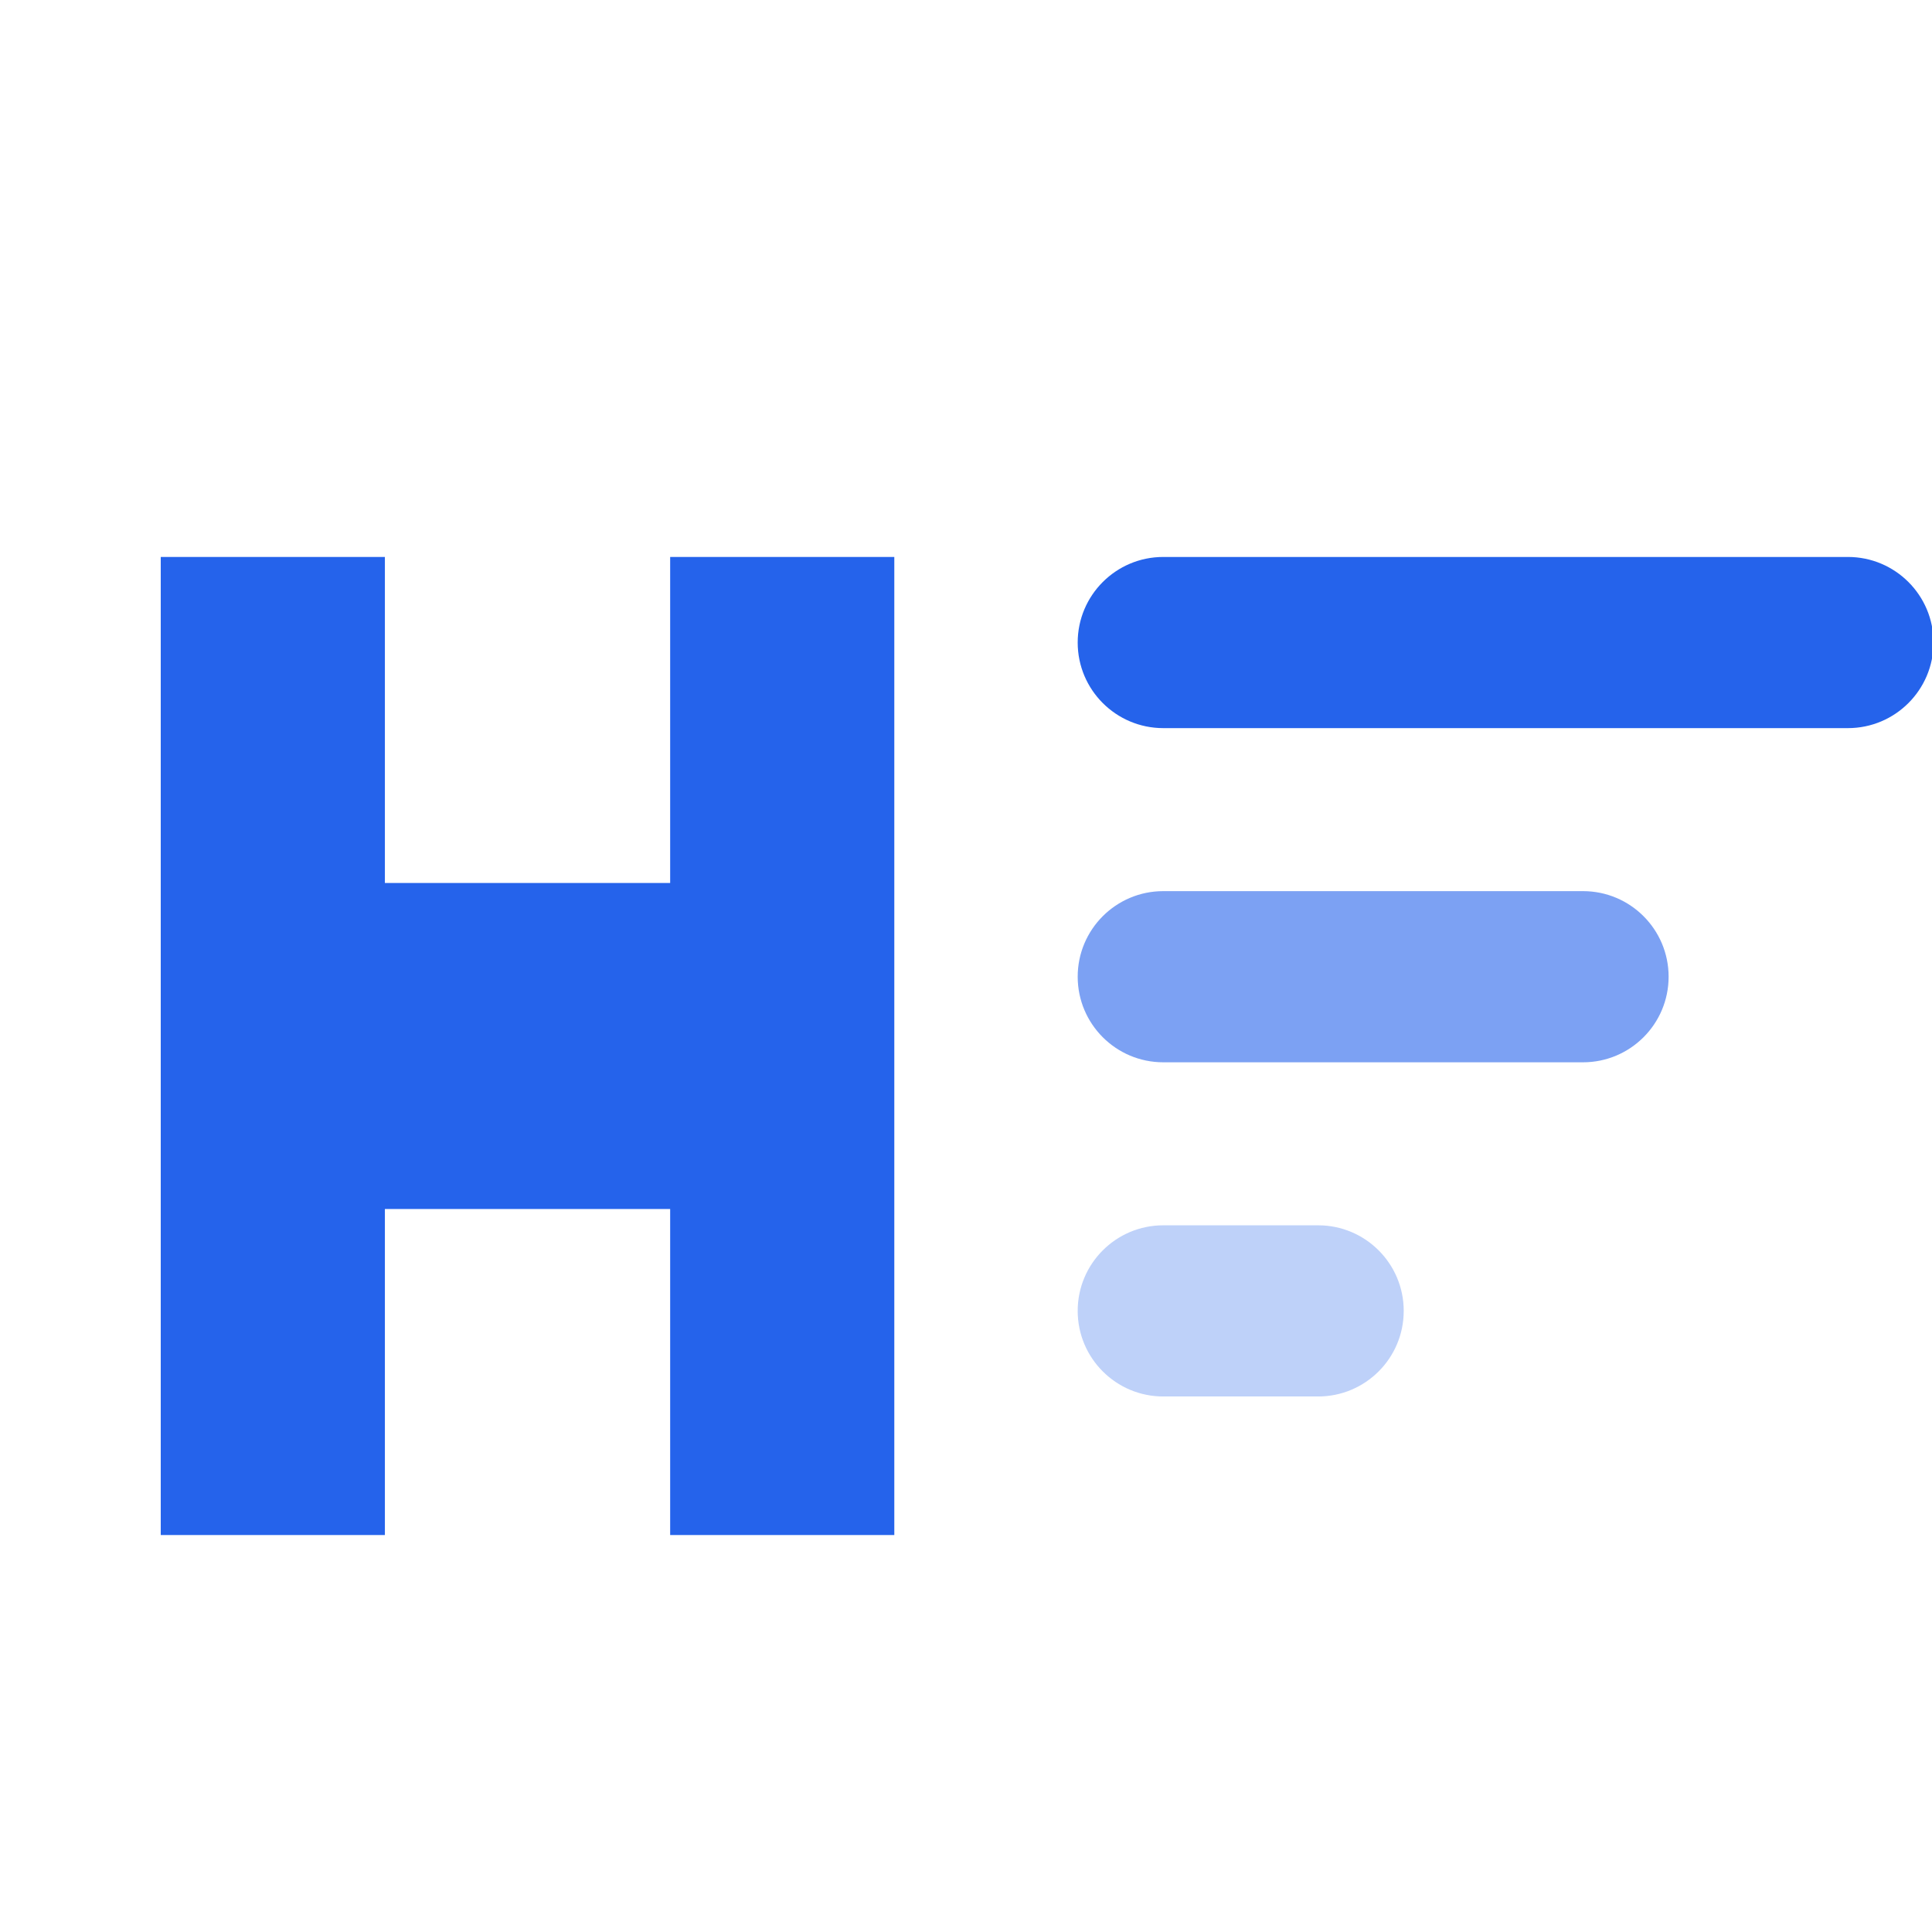
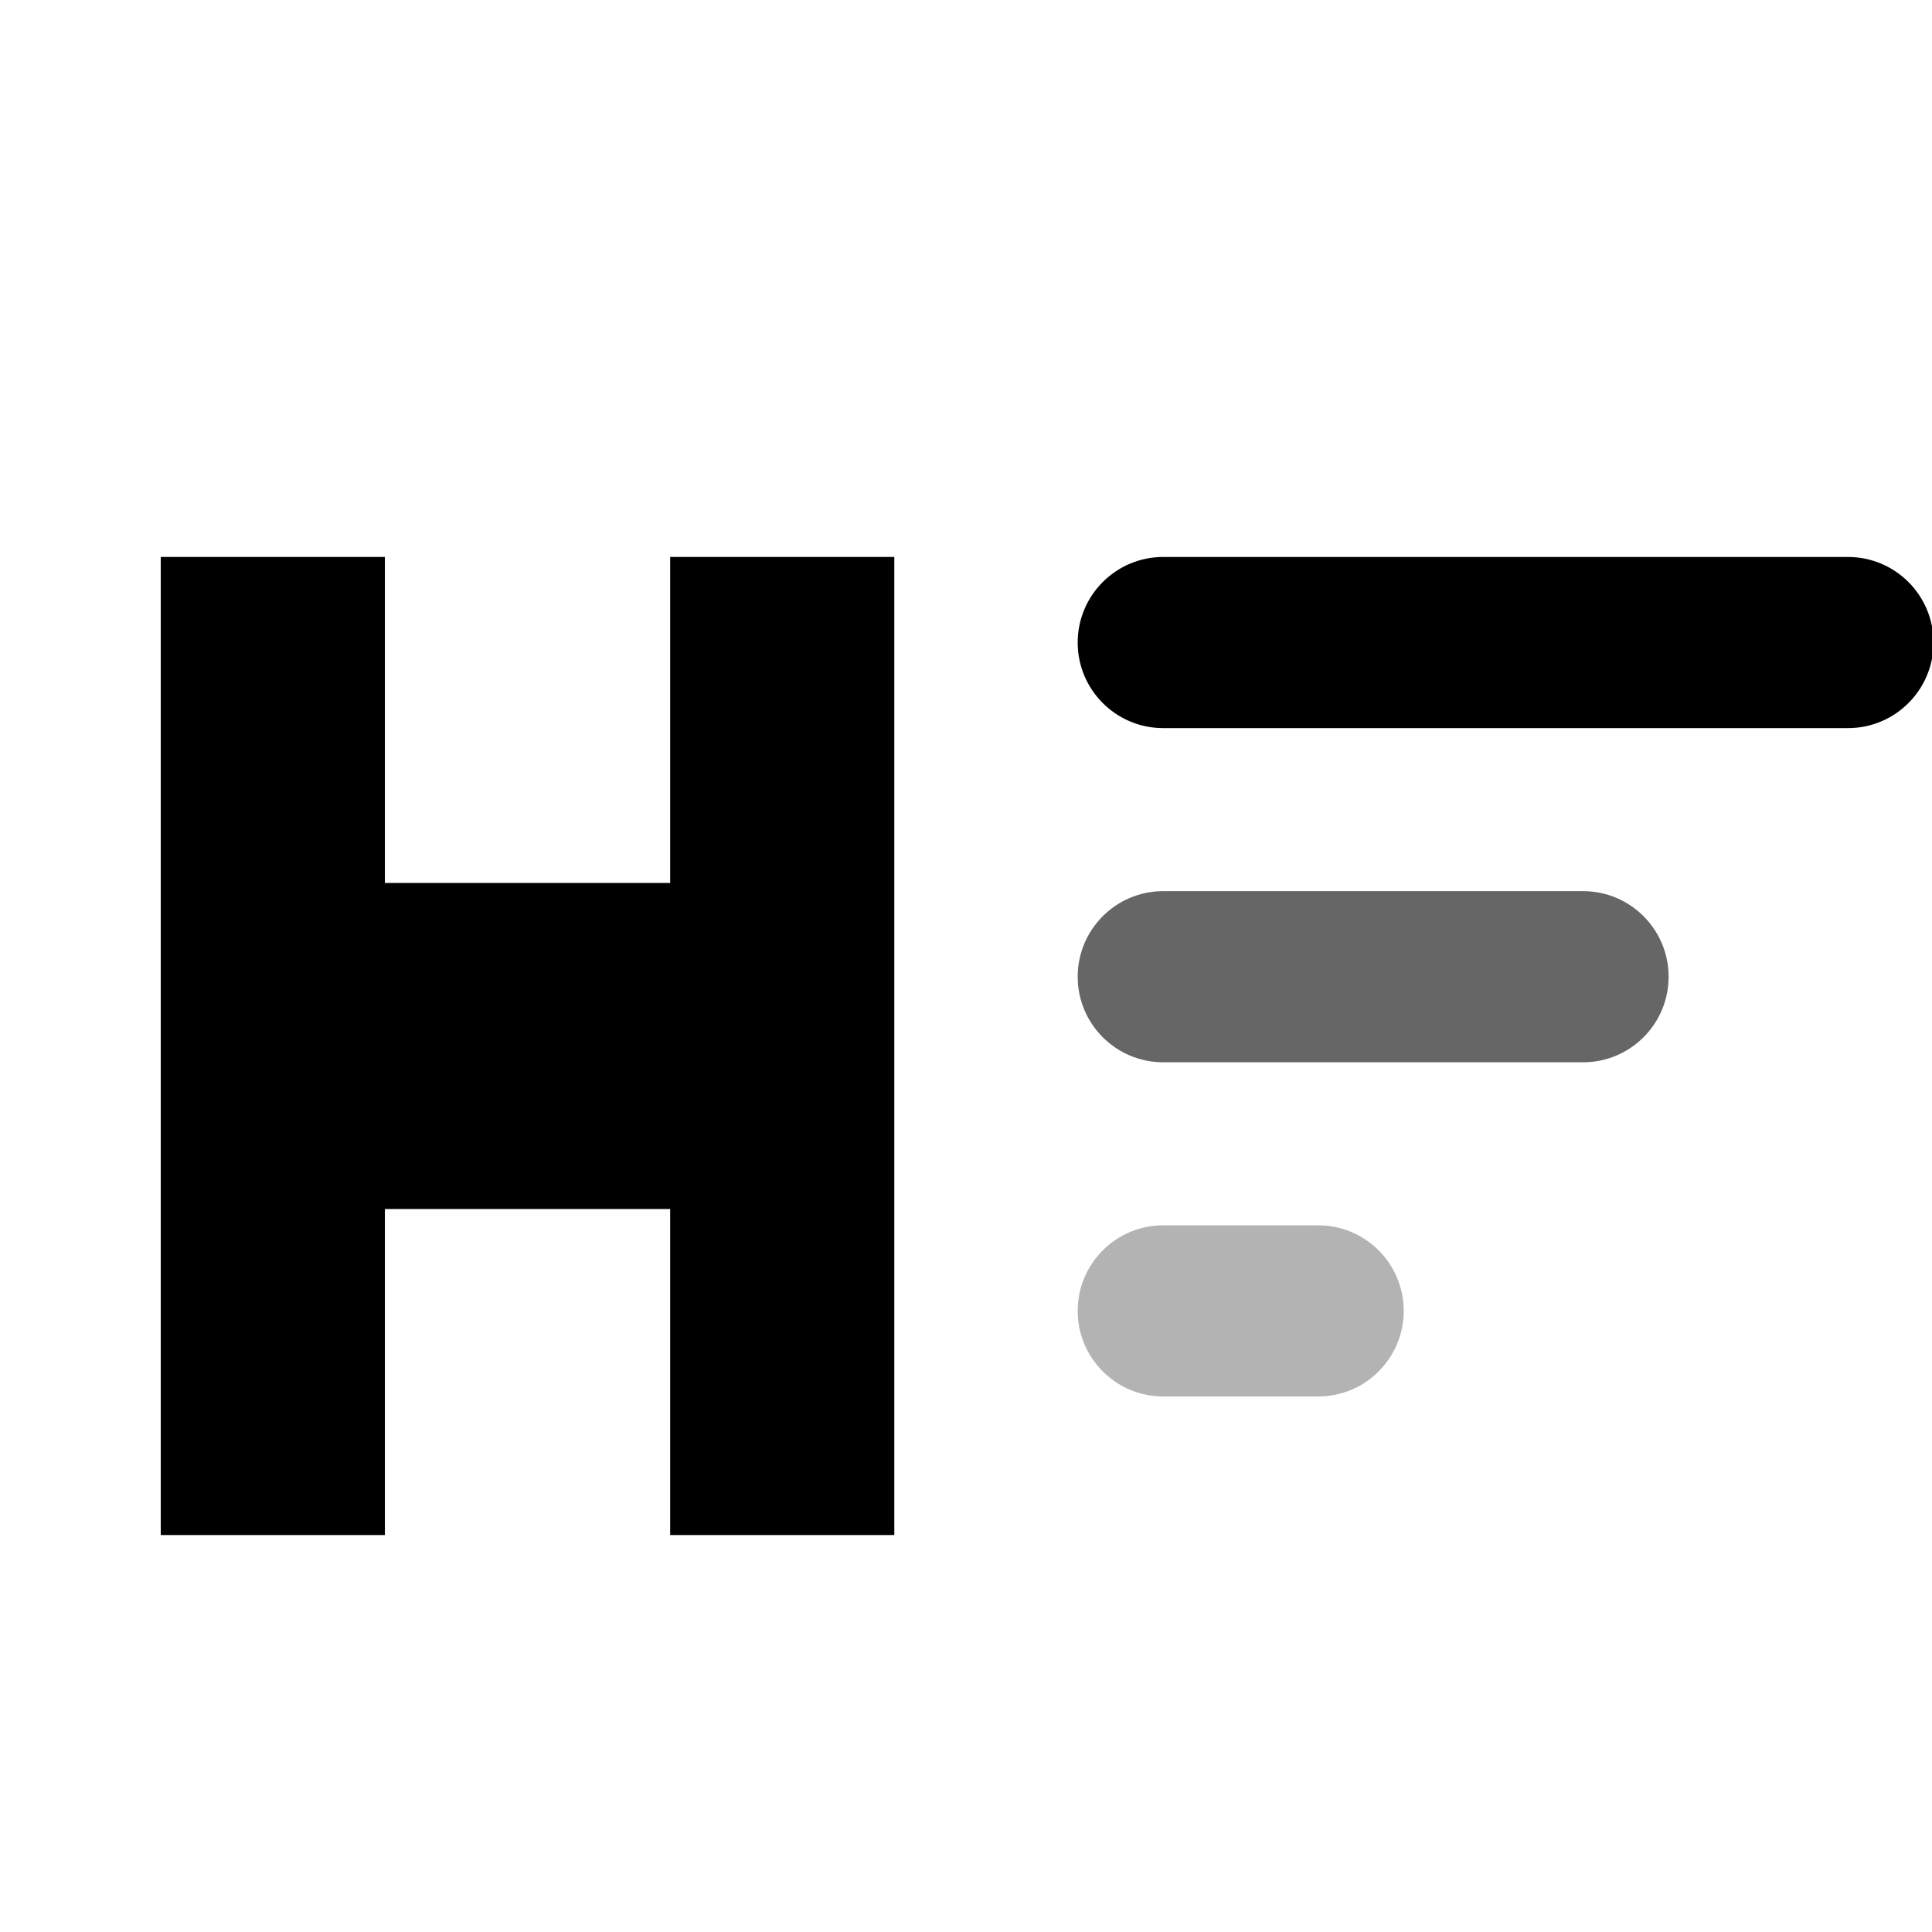
<svg xmlns="http://www.w3.org/2000/svg" viewBox="0 0 512 512" fill="none">
  <g transform="translate(21, 126) scale(1.08)">
-     <path d="M 20 20 H 75 V 100 H 145 V 20 H 200 V 260 H 145 V 180 H 75 V 260 H 20 Z" fill="#2563EB" />
-     <rect x="245" y="20" width="210" height="42" rx="21" fill="#2563EB" opacity="1.0" />
-     <rect x="245" y="102" width="145" height="42" rx="21" fill="#2563EB" opacity="0.6" />
-     <rect x="245" y="184" width="80" height="42" rx="21" fill="#2563EB" opacity="0.3" />
+     <path d="M 20 20 H 75 V 100 H 145 V 20 H 200 V 260 H 145 V 180 H 75 V 260 H 20 Z" fill="#000000" />
+     <rect x="245" y="20" width="210" height="42" rx="21" fill="#000000" opacity="1.0" />
+     <rect x="245" y="102" width="145" height="42" rx="21" fill="#000000" opacity="0.6" />
+     <rect x="245" y="184" width="80" height="42" rx="21" fill="#000000" opacity="0.3" />
  </g>
</svg>
